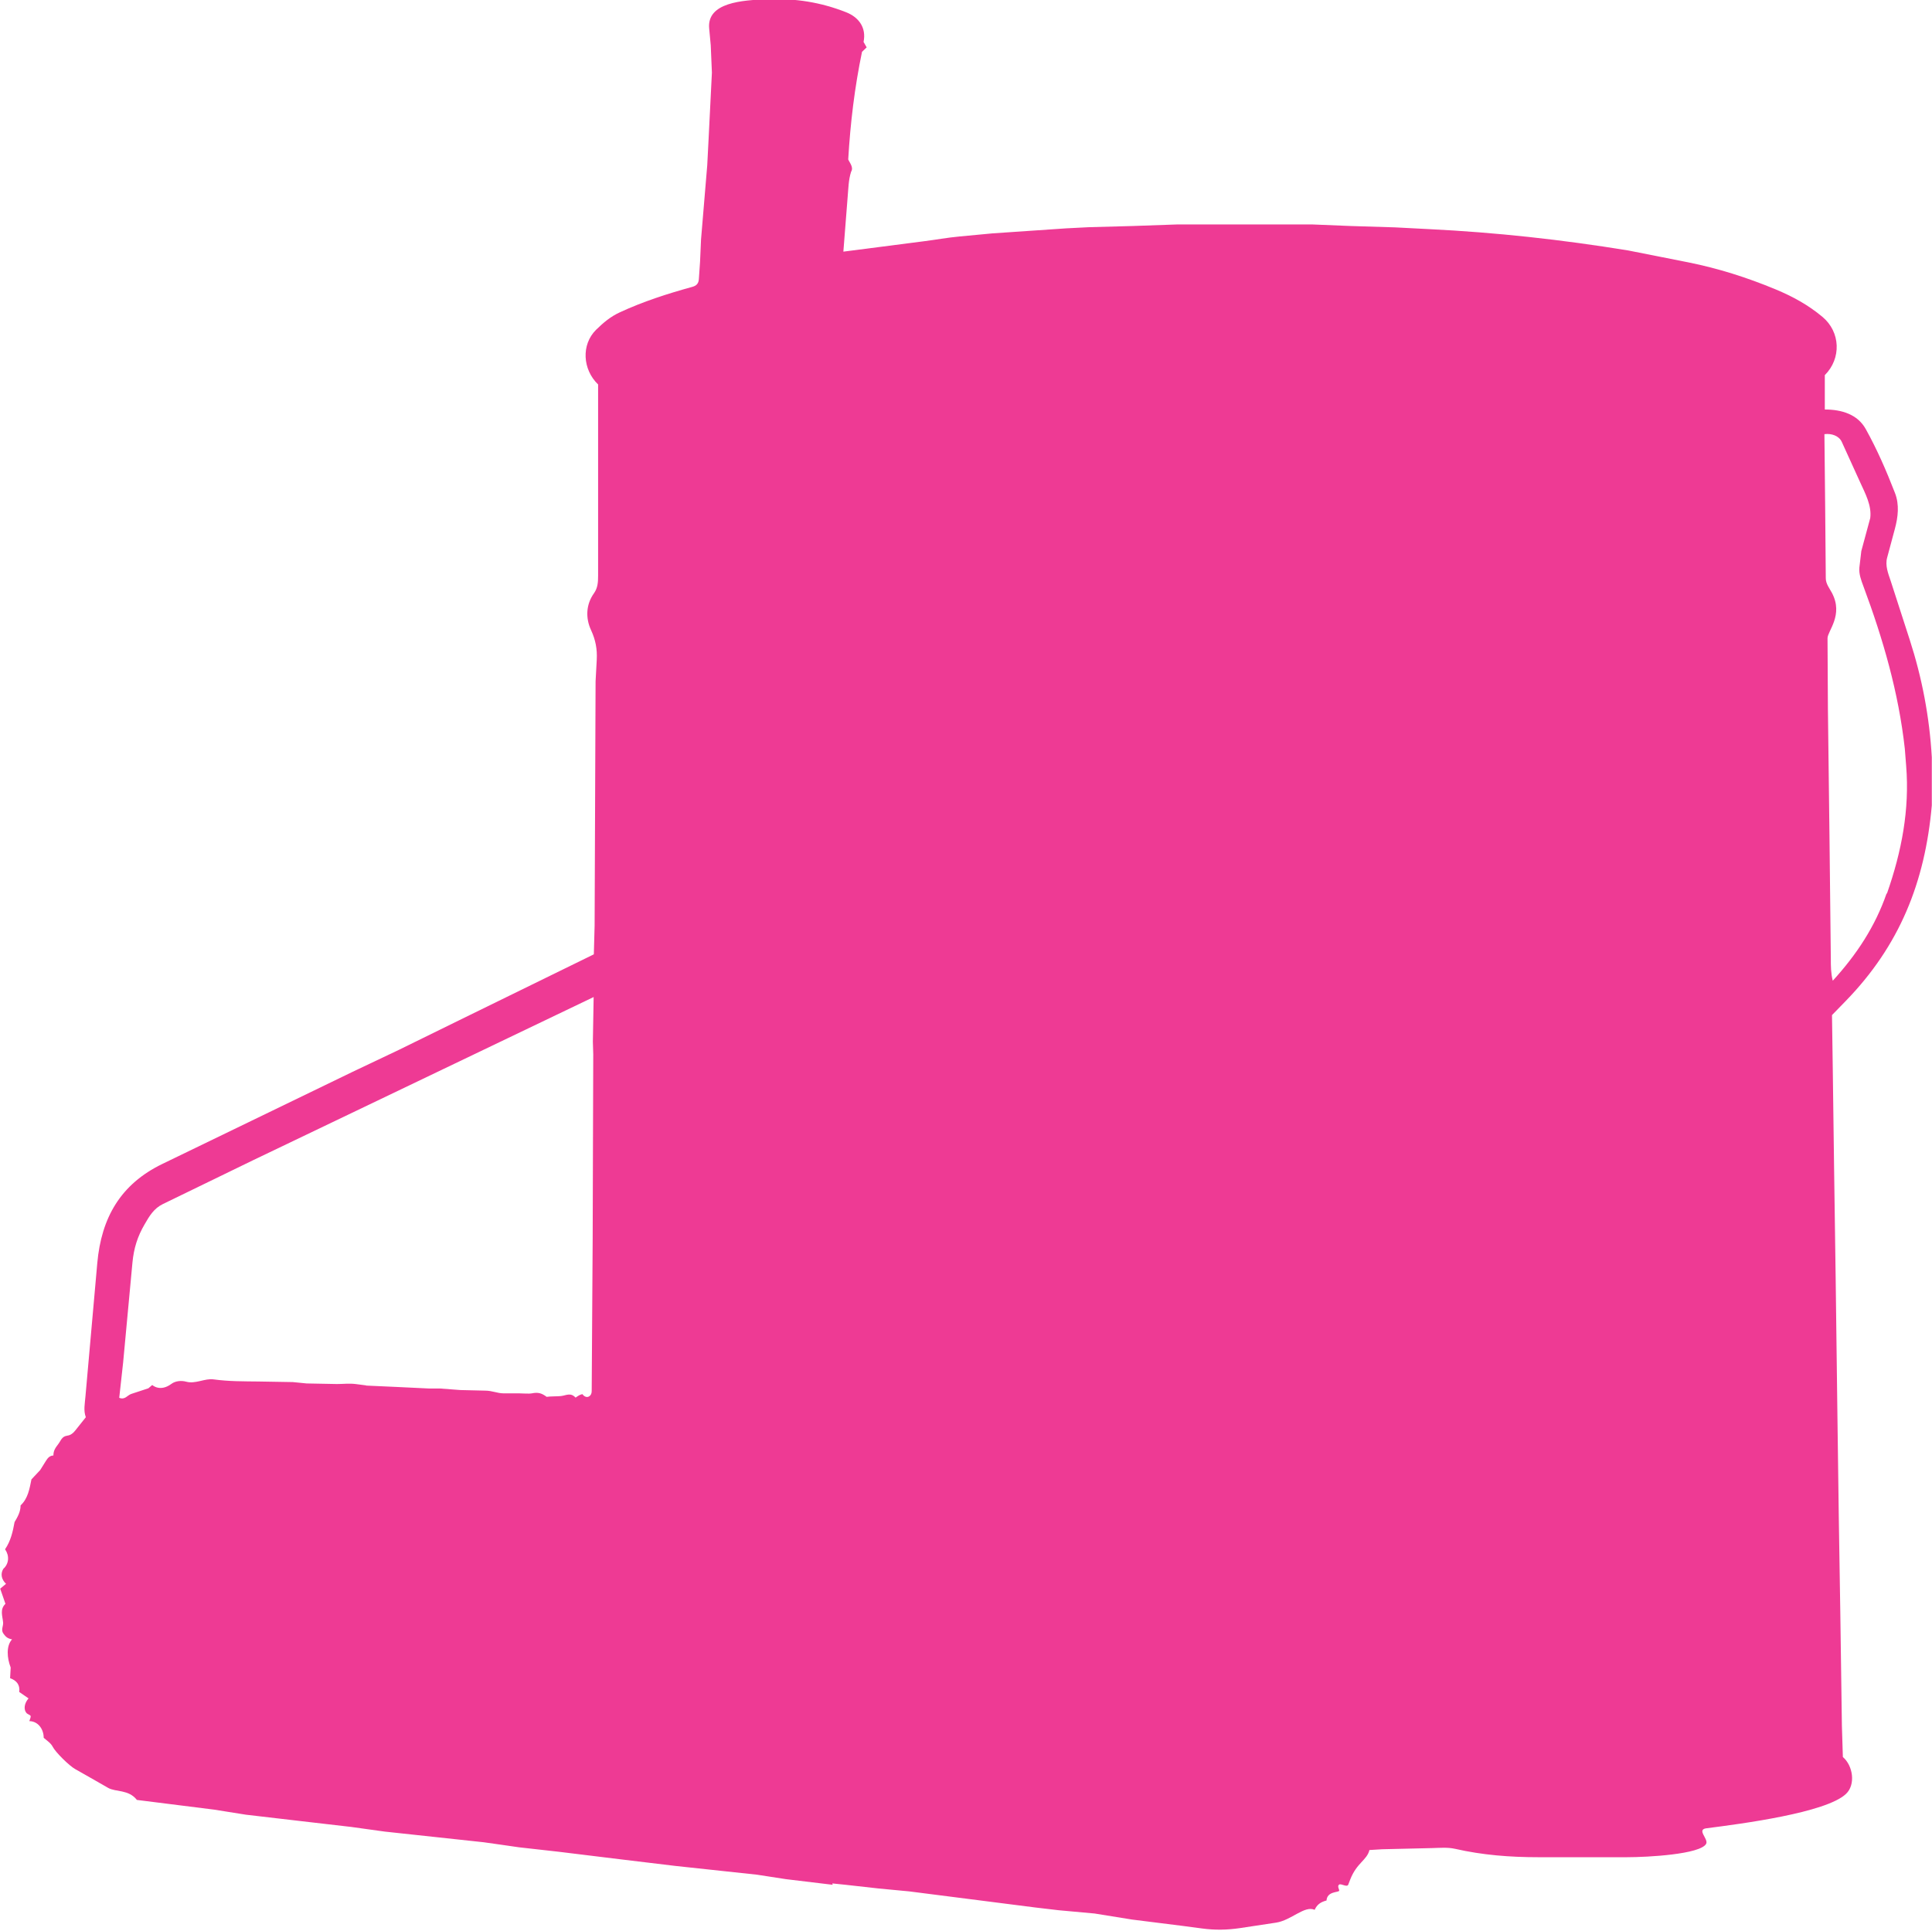
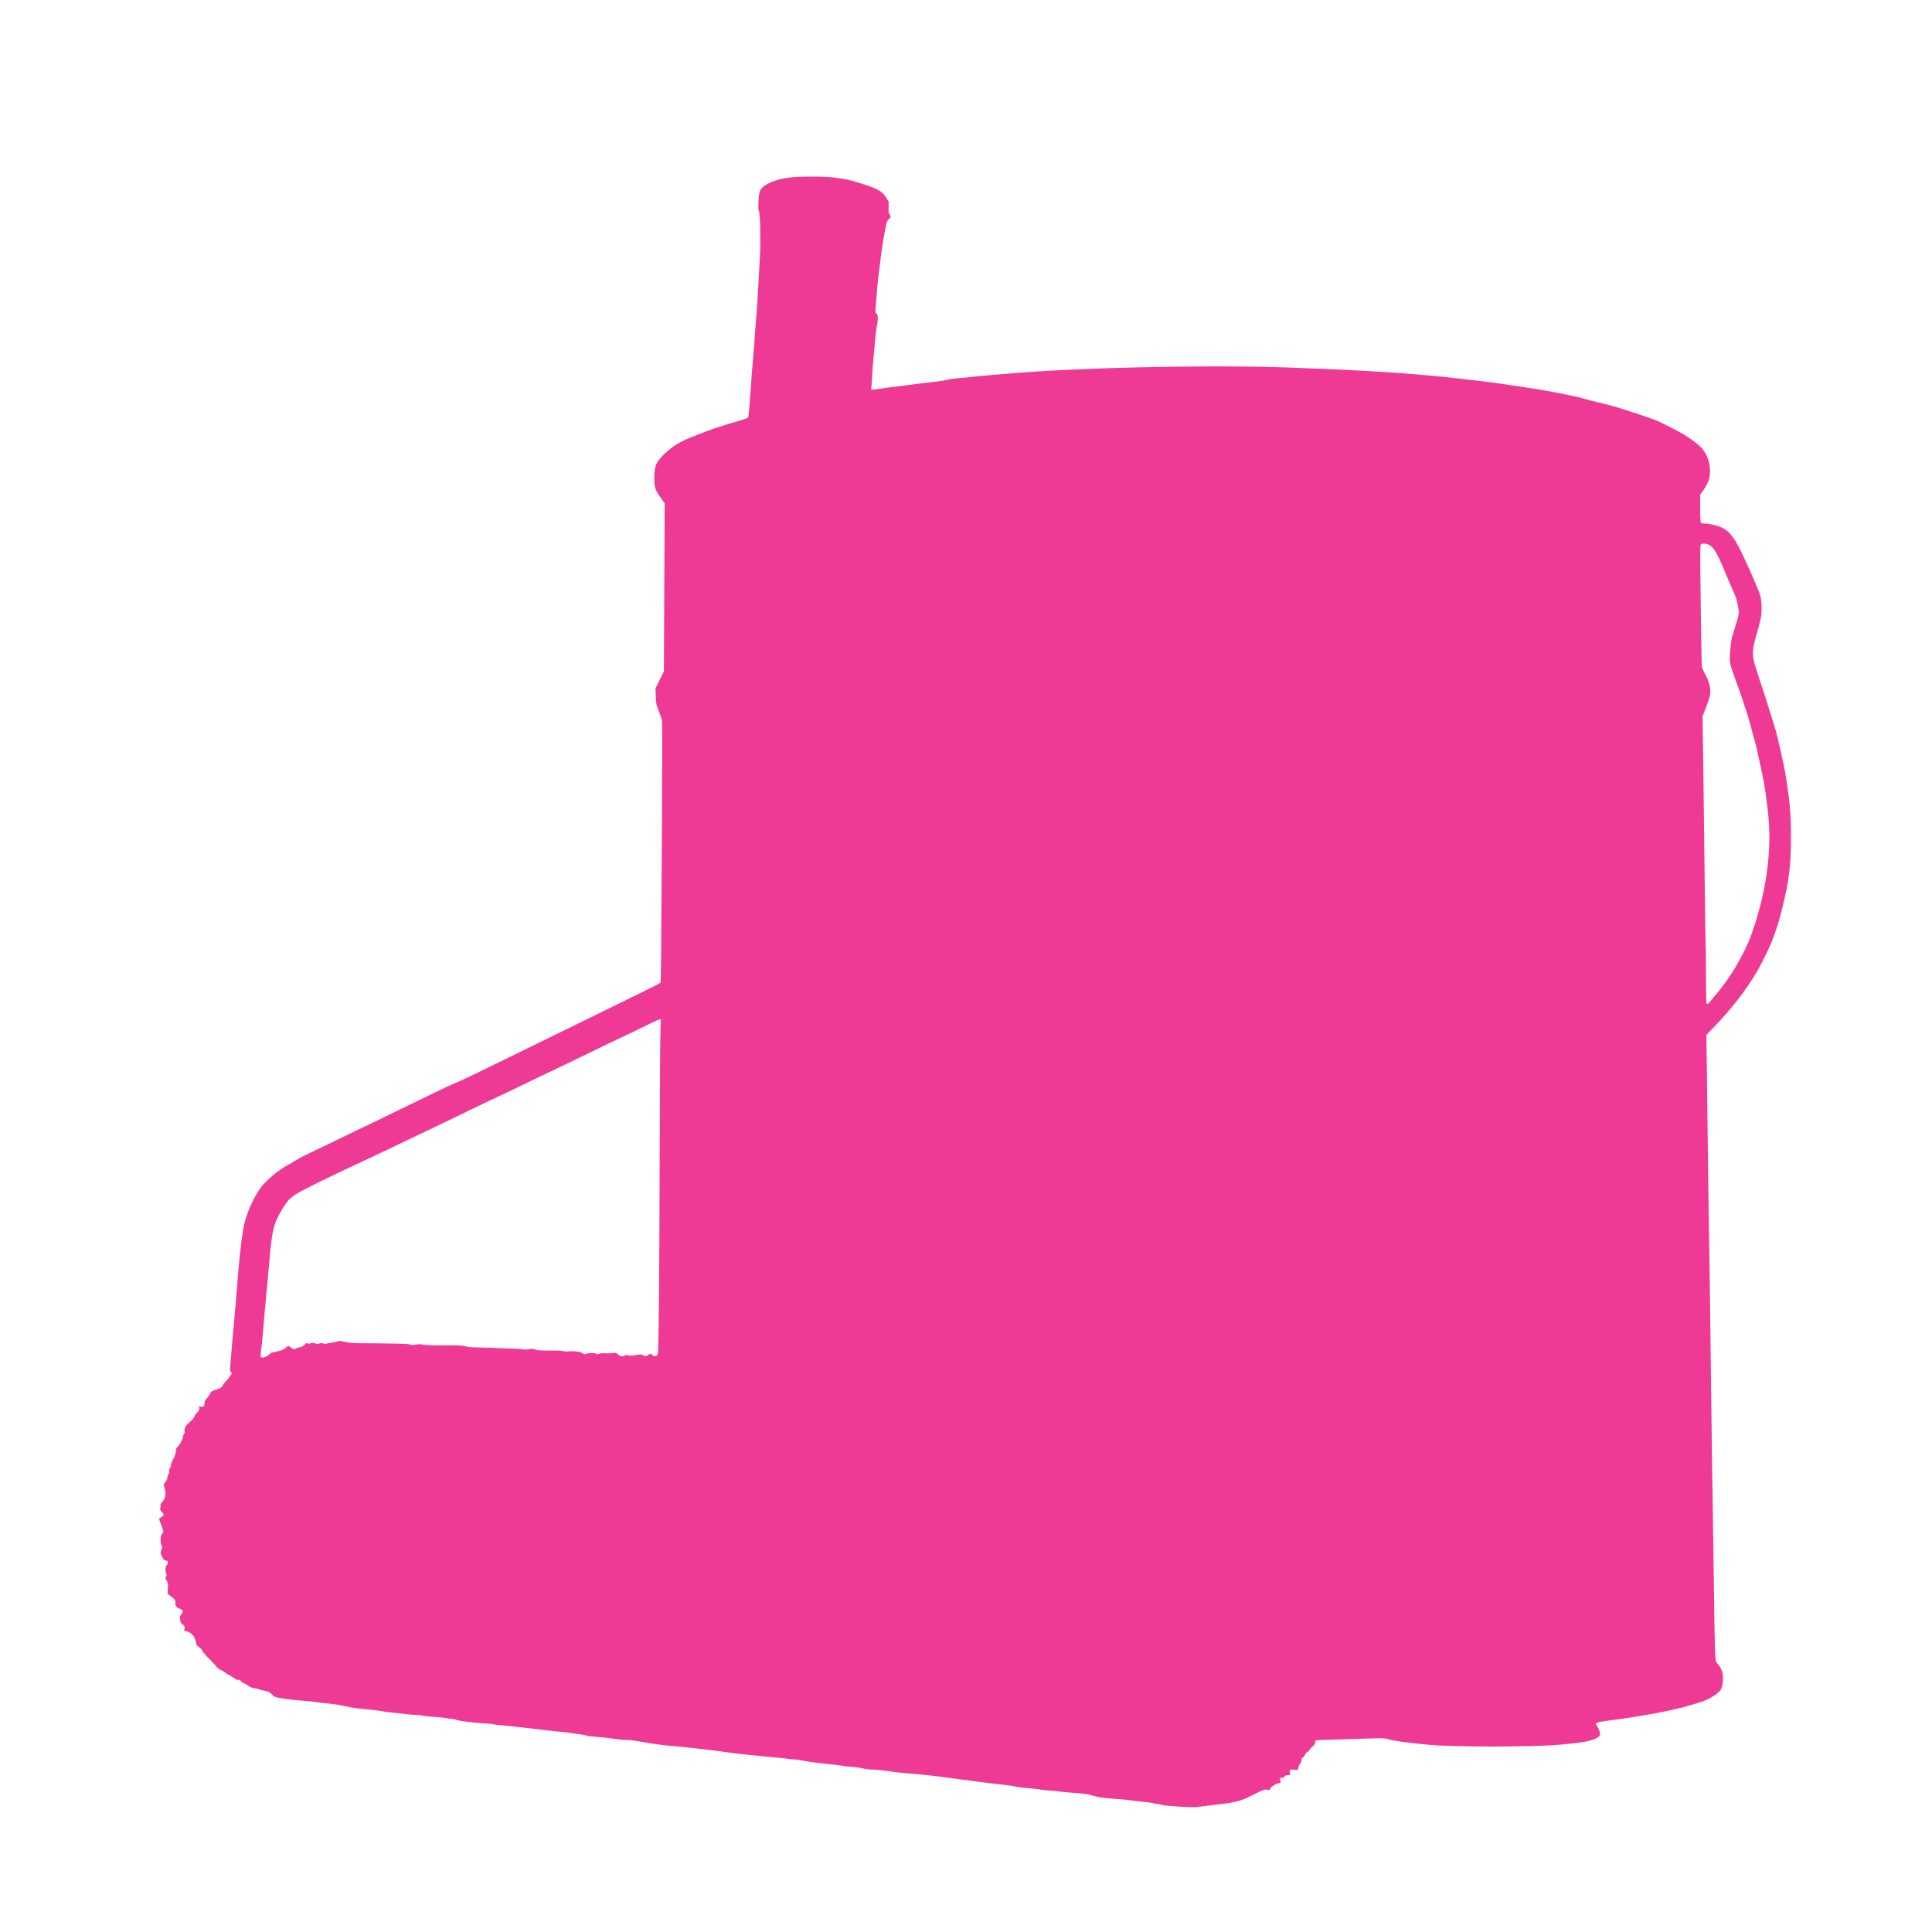
- <svg xmlns="http://www.w3.org/2000/svg" id="Layer_2" data-name="Layer 2" viewBox="0 0 99.49 99.45">
-   <defs>
-     <style>
-       .cls-1 {
-         fill: #ee3a94;
-       }
-     </style>
-   </defs>
-   <g id="Layer_1-2" data-name="Layer 1">
-     <path class="cls-1" d="M42.88,97.07l-2.41-.29-1.49-.23-4.19-.45-2.66-.32-3.35-.41-2.05-.23-.97-.14-.85-.12-5.1-.55-1.73-.24-2.59-.3-2.83-.33-1.63-.26-3.98-.5c-.43-.55-1.1-.4-1.48-.62l-.75-.43-.95-.54c-.31-.17-1.02-.88-1.15-1.14-.1-.2-.31-.33-.47-.47,0-.44-.28-.85-.74-.86.05-.12.07-.2.07-.25,0-.06-.13-.09-.2-.15-.19-.2-.12-.53.09-.77l-.48-.33c.05-.36-.13-.59-.47-.71l.03-.55c-.19-.49-.24-1.11.07-1.45-.28-.05-.35-.18-.44-.29-.15-.2,0-.39-.02-.58-.03-.34-.18-.67.12-.96l-.27-.78.3-.25c-.23-.22-.3-.51-.14-.77.3-.27.32-.68.09-1.01.29-.42.4-.9.49-1.4.16-.27.31-.53.31-.86.38-.35.46-.85.56-1.34l.45-.48.3-.48c.1-.16.2-.26.38-.27,0-.26.11-.4.26-.6.13-.17.17-.38.45-.42.25-.03.38-.22.53-.41l.43-.54c-.13-.35-.05-.69-.02-1.07l.61-6.87c.21-2.34,1.2-4.06,3.34-5.1l9.81-4.75,2.36-1.12,3.32-1.63,6.74-3.3.04-1.47.05-12.59.06-1.11c.03-.55-.06-1.02-.29-1.52-.3-.64-.26-1.34.15-1.91.19-.27.21-.56.21-.9v-9.85c-.8-.77-.88-2.05-.1-2.82.37-.36.73-.67,1.23-.9,1.19-.55,2.43-.95,3.7-1.3.23-.06.35-.17.36-.43l.06-.87.05-1.14.32-3.83.07-1.36.17-3.41-.06-1.41-.08-.86c-.13-1.35,1.71-1.46,3-1.51,1.43-.05,2.73.15,4.05.67.66.26,1.05.8.9,1.53l.16.28-.24.23c-.38,1.83-.6,3.66-.71,5.54.07.17.29.41.15.63-.14.43-.14.87-.18,1.31l-.22,2.81,4.11-.53c.64-.08,1.22-.19,1.86-.25l1.7-.16,3.81-.26,1.18-.06,2.23-.06,2.29-.08h6.98s1.97.08,1.97.08l2.28.07,1.74.09c3.46.17,6.84.54,10.27,1.1l3.08.61c1.55.31,3.03.78,4.5,1.39.89.37,1.69.81,2.42,1.42.93.78.98,2.14.12,3v1.77c.87,0,1.69.25,2.11,1.01.59,1.06,1.06,2.15,1.5,3.28.24.61.16,1.25,0,1.85l-.4,1.49c-.11.4.05.81.18,1.19l.98,3.03c.64,1.98,1.02,3.98,1.14,6.06v2.48c-.35,3.96-1.66,7.22-4.43,10.07l-.71.73.04,2.76.07,5.27.08,5.58.09,7.05.07,5.2.08,5.03.08,5.72.05,1.6c.52.44.67,1.42.16,1.9-1.02.97-5.38,1.54-7.19,1.77-.52.07.12.55-.01.8-.3.54-3,.69-4.08.69h-4.57c-1.45,0-2.87-.11-4.27-.43-.41-.09-.77-.05-1.2-.04l-2.56.06-.66.04c-.13.53-.65.65-.99,1.52l-.1.26c-.06.16-.37-.07-.47,0-.12.08.03.27,0,.32-.04.09-.62.02-.65.5-.28.07-.49.2-.61.48-.52-.24-1.2.54-1.99.66l-1.85.28c-.67.1-1.3.11-1.96.02l-.98-.13-2.63-.33-1.92-.31-1.86-.17-1.19-.14-1.41-.18-5.09-.65-1.58-.15-1.7-.19-.68-.07ZM97.17,46.02c.76-2.17,1.17-4.33.99-6.57l-.07-.89c-.32-2.89-1.12-5.65-2.13-8.36-.12-.32-.24-.64-.21-.97l.1-.85.46-1.7c.08-.64-.25-1.25-.51-1.82l-.96-2.11c-.14-.3-.52-.44-.89-.39l.04,3.9.03,3.52c0,.29.2.53.32.76.6,1.14-.23,1.96-.23,2.33l.02,3.65.08,6.51.07,6.35c0,.38,0,.73.1,1.13,1.23-1.35,2.18-2.79,2.77-4.49ZM18.86,71.36l1.55.07,1.67.08h.57s1.06.08,1.06.08l1.27.03c.37,0,.63.14.95.14h.8c.17,0,.5.03.66,0,.33-.07.52,0,.76.18.19-.03.54-.02.73-.04.28-.03.5-.2.76.08.13-.09.21-.15.35-.18.1.14.24.18.34.12.09-.05.14-.14.14-.28l.05-7.82.03-9.52-.02-.65.04-2.3-17.53,8.4-4.65,2.26c-.46.22-.7.62-.94,1.04-.37.63-.56,1.24-.63,1.98l-.48,5.15-.2,1.81c.3.12.41-.13.62-.2l.88-.29.2-.17s.4.38.99-.06c.2-.15.51-.18.76-.11.47.13.96-.18,1.4-.12.81.11,1.54.1,2.33.11l1.76.03.71.07,1.56.03c.33,0,.62-.04.96,0l.54.07Z" />
+ <svg xmlns="http://www.w3.org/2000/svg" version="1.0" width="3000pt" height="3000pt" viewBox="0 0 3000 3000" preserveAspectRatio="xMidYMid meet">
+   <g transform="translate(0,3000) scale(0.1,-0.1)" fill="#ee3a94" stroke="none">
+     <path d="M12245 27242 c-234 -34 -402 -112 -443 -205 -25 -56 -37 -290 -17 -321 19 -31 29 -487 15 -701 -6 -93 -15 -255 -20 -360 -13 -250 -27 -472 -41 -622 -6 -67 -15 -184 -19 -260 -5 -76 -13 -187 -19 -248 -16 -167 -38 -462 -57 -745 -10 -150 -22 -259 -28 -266 -6 -6 -60 -25 -121 -43 -252 -73 -387 -116 -495 -157 -114 -44 -139 -54 -177 -68 -235 -88 -368 -163 -488 -277 -148 -141 -175 -201 -175 -389 0 -162 9 -186 138 -363 l23 -32 -6 -1305 -6 -1305 -66 -132 -65 -133 5 -122 c4 -115 7 -129 46 -228 23 -58 45 -122 50 -143 5 -22 5 -683 0 -1550 -11 -2101 -15 -2513 -23 -2526 -4 -6 -62 -37 -129 -70 -120 -58 -545 -267 -1142 -561 -165 -81 -349 -171 -410 -200 -60 -29 -276 -135 -480 -235 -203 -100 -406 -199 -450 -220 -44 -21 -181 -87 -305 -148 -124 -60 -243 -115 -265 -122 -22 -7 -134 -59 -250 -115 -115 -56 -253 -123 -305 -148 -52 -24 -203 -98 -335 -162 -308 -151 -540 -263 -635 -307 -41 -19 -165 -79 -275 -133 -110 -53 -240 -117 -290 -140 -238 -112 -357 -173 -402 -204 -27 -19 -74 -46 -104 -61 -155 -79 -373 -265 -451 -385 -109 -169 -185 -341 -232 -525 -27 -106 -66 -403 -91 -695 -8 -102 -20 -237 -25 -300 -6 -63 -15 -173 -20 -245 -5 -71 -19 -227 -30 -345 -12 -118 -28 -300 -36 -405 -8 -104 -17 -215 -20 -245 -5 -44 -3 -59 10 -69 21 -18 20 -34 -4 -56 -11 -10 -20 -23 -20 -30 0 -6 -18 -29 -41 -50 -22 -22 -49 -56 -59 -76 -19 -36 -27 -41 -129 -76 -45 -15 -56 -24 -68 -53 -8 -19 -31 -52 -51 -72 -28 -30 -36 -46 -37 -78 -1 -49 -7 -55 -52 -52 -34 3 -35 2 -31 -27 4 -25 -2 -37 -34 -68 -21 -20 -38 -46 -38 -57 0 -11 -28 -45 -66 -80 -77 -71 -96 -103 -88 -146 5 -21 2 -36 -9 -48 -9 -10 -15 -26 -15 -37 3 -30 -47 -126 -81 -159 -25 -24 -31 -38 -31 -72 0 -31 -11 -65 -40 -120 -23 -42 -38 -84 -35 -93 2 -9 -4 -29 -15 -45 -12 -19 -17 -39 -13 -56 3 -17 -1 -33 -11 -43 -9 -8 -16 -30 -16 -47 0 -21 -11 -46 -32 -72 -30 -38 -31 -42 -18 -72 7 -17 15 -57 18 -89 4 -63 -19 -126 -59 -160 -13 -12 -19 -26 -16 -39 3 -11 1 -31 -4 -45 -8 -21 -4 -29 21 -55 27 -27 41 -68 23 -68 -5 0 -21 -10 -36 -23 l-28 -22 31 -85 c46 -124 45 -118 19 -146 -19 -20 -24 -37 -25 -87 -1 -38 4 -73 13 -90 13 -25 12 -34 -2 -75 -16 -46 -15 -48 12 -104 24 -49 32 -58 58 -60 39 -4 44 -31 14 -71 -24 -33 -27 -83 -8 -130 9 -21 9 -31 0 -40 -15 -15 -14 -52 3 -66 23 -19 31 -88 20 -162 -6 -46 -6 -47 39 -78 64 -43 87 -76 81 -111 -8 -35 20 -78 55 -86 29 -7 61 -32 61 -47 0 -6 -11 -25 -25 -42 -21 -28 -24 -40 -18 -84 5 -43 11 -55 40 -77 32 -24 34 -29 28 -65 -7 -39 -7 -39 27 -39 24 0 46 -11 81 -41 26 -22 47 -48 47 -58 0 -9 4 -21 9 -26 5 -6 11 -28 13 -49 3 -34 9 -44 48 -71 24 -17 47 -41 50 -52 6 -24 15 -35 126 -148 44 -44 87 -92 97 -107 9 -15 38 -36 64 -48 26 -12 57 -29 68 -40 11 -10 42 -30 69 -44 27 -15 64 -38 83 -52 21 -16 40 -23 53 -19 13 4 27 -3 46 -24 15 -17 35 -31 44 -31 10 0 37 -15 61 -33 32 -24 59 -36 98 -41 30 -4 62 -11 71 -16 9 -5 50 -16 91 -24 65 -14 78 -20 109 -55 31 -35 44 -42 110 -55 80 -17 203 -31 390 -46 63 -5 144 -14 180 -19 36 -6 115 -15 175 -21 114 -11 184 -22 295 -46 95 -21 191 -34 306 -44 97 -8 192 -20 319 -41 33 -5 107 -14 165 -19 58 -6 137 -14 175 -20 39 -5 100 -9 137 -10 37 0 78 -4 92 -10 14 -5 94 -14 178 -19 84 -6 171 -15 193 -21 22 -5 56 -10 76 -10 20 0 52 -6 70 -14 45 -18 260 -46 429 -56 74 -4 142 -10 150 -14 14 -5 124 -17 325 -36 50 -4 207 -22 350 -40 143 -18 310 -36 370 -41 61 -5 130 -13 155 -18 25 -5 75 -12 111 -16 37 -3 89 -12 115 -20 27 -9 108 -20 179 -25 72 -5 162 -14 200 -20 123 -19 218 -29 282 -29 35 -1 98 -7 140 -15 235 -43 449 -72 643 -86 74 -6 185 -17 245 -25 61 -8 172 -21 247 -29 76 -9 166 -20 200 -26 87 -14 292 -39 418 -51 58 -5 143 -13 190 -19 47 -5 144 -14 215 -20 72 -6 155 -15 186 -20 30 -6 73 -10 96 -10 22 0 65 -5 94 -11 127 -25 236 -40 424 -59 109 -11 215 -24 235 -29 19 -5 82 -12 140 -16 58 -3 140 -15 182 -26 43 -10 104 -18 135 -17 49 2 247 -20 348 -37 16 -3 82 -10 145 -15 278 -24 443 -41 545 -55 61 -8 178 -24 260 -35 83 -10 218 -28 300 -39 83 -12 213 -28 290 -37 249 -28 279 -32 355 -48 41 -8 137 -20 213 -25 76 -6 143 -14 149 -17 6 -4 68 -11 137 -16 69 -5 153 -13 186 -18 33 -5 132 -14 220 -20 103 -6 187 -17 235 -30 144 -40 215 -51 374 -61 89 -5 193 -14 231 -20 39 -5 86 -12 105 -14 191 -20 249 -27 274 -35 16 -6 42 -10 57 -10 16 0 48 -6 71 -14 59 -20 474 -46 558 -35 36 5 103 13 150 19 458 52 512 65 700 161 167 85 211 102 237 88 18 -9 26 -9 38 1 8 7 15 18 15 24 1 18 94 76 123 76 32 0 40 11 29 42 -13 33 -4 49 23 42 17 -4 27 1 39 18 12 17 26 23 54 23 31 0 37 3 34 20 -11 65 -9 70 28 67 95 -10 94 -10 101 31 3 20 16 48 27 60 13 14 22 36 22 55 0 21 6 35 21 42 11 7 27 27 35 45 7 18 23 36 33 40 11 3 30 21 41 40 12 19 35 44 51 56 20 14 29 29 29 49 0 16 5 32 10 35 6 3 164 10 353 15 188 6 424 13 525 16 151 6 192 4 240 -9 118 -33 225 -48 612 -87 397 -41 1645 -40 2080 0 326 30 456 53 543 97 67 33 76 59 47 131 -13 31 -30 65 -38 74 -33 39 -5 47 283 84 388 49 894 144 1120 210 125 36 154 45 215 65 136 44 284 137 314 198 7 14 18 58 25 96 18 103 -4 210 -56 272 -21 25 -43 53 -49 64 -12 21 -21 360 -29 1059 -3 239 -10 705 -15 1035 -11 618 -23 1523 -40 2945 -5 448 -14 1092 -20 1430 -6 338 -15 1009 -21 1490 -6 481 -13 1076 -16 1322 l-6 448 104 108 c287 297 509 582 689 888 51 86 180 346 212 429 78 196 116 315 168 523 109 435 141 685 140 1117 0 358 -15 535 -76 930 -28 183 -131 638 -179 795 -104 334 -182 579 -280 875 -64 191 -71 293 -30 440 109 394 108 394 109 520 1 120 -15 203 -59 300 -8 17 -32 73 -53 125 -22 52 -49 115 -60 140 -11 25 -53 114 -91 199 -144 313 -225 426 -353 488 -69 34 -194 63 -267 63 -26 0 -52 5 -59 12 -9 9 -12 72 -12 223 l0 212 28 39 c95 133 126 213 125 329 0 132 -49 269 -125 352 -100 108 -279 226 -523 345 -66 33 -128 64 -139 69 -51 29 -558 199 -726 244 -36 10 -85 23 -110 30 -25 7 -81 20 -125 30 -44 10 -123 30 -175 45 -90 26 -152 40 -315 74 -306 63 -479 91 -1107 181 -116 16 -323 41 -413 50 -33 3 -89 10 -125 15 -36 5 -137 16 -225 25 -88 8 -207 20 -265 25 -486 48 -1286 93 -2225 125 -783 28 -2129 16 -3115 -26 -381 -16 -581 -26 -825 -43 -322 -23 -901 -72 -945 -81 -14 -3 -83 -9 -155 -14 -71 -5 -166 -18 -210 -29 -44 -11 -111 -23 -150 -26 -75 -7 -250 -28 -435 -52 -63 -8 -169 -21 -235 -30 -66 -8 -163 -21 -215 -30 -52 -8 -106 -14 -119 -14 l-23 0 7 93 c4 50 9 124 10 162 3 63 16 210 45 535 5 63 17 149 25 191 22 112 20 183 -5 200 -20 14 -20 18 -9 144 6 72 13 157 15 190 4 74 28 288 50 455 9 69 17 136 19 150 8 65 36 243 50 315 32 172 36 185 74 219 26 23 27 43 4 69 -15 16 -17 34 -15 105 l3 87 -43 70 c-63 102 -133 138 -448 235 -123 38 -159 45 -375 75 -134 18 -555 17 -690 -3z m14279 -5696 c61 -25 106 -83 173 -222 34 -73 63 -136 63 -139 0 -4 6 -21 14 -38 8 -18 40 -92 70 -165 31 -73 65 -152 76 -175 33 -71 51 -128 66 -212 19 -108 18 -133 -10 -223 -13 -42 -34 -111 -46 -152 -12 -41 -26 -86 -31 -99 -15 -36 -39 -245 -39 -336 0 -86 7 -111 85 -330 26 -71 61 -168 77 -215 17 -47 37 -105 44 -130 7 -25 26 -83 43 -130 16 -47 44 -137 61 -200 17 -63 44 -164 61 -225 44 -155 50 -183 123 -530 43 -200 51 -249 72 -415 18 -142 18 -142 35 -305 42 -427 -14 -975 -149 -1445 -13 -47 -27 -98 -32 -115 -14 -59 -99 -301 -128 -370 -113 -259 -285 -546 -453 -753 -149 -183 -161 -197 -176 -206 -10 -5 -18 -4 -24 5 -4 8 -8 206 -9 441 0 235 -2 433 -5 440 -2 7 -9 450 -14 983 -6 534 -16 1335 -22 1782 l-12 812 52 130 c28 72 56 157 62 188 20 106 -3 203 -80 347 -22 39 -42 85 -45 101 -3 17 -11 447 -17 957 -10 759 -10 930 0 942 17 20 71 21 115 2z m-16268 -7523 c-5 -82 -10 -944 -12 -1918 -2 -973 -8 -2078 -13 -2454 -8 -642 -10 -685 -27 -698 -25 -18 -47 -16 -78 8 l-26 21 -36 -22 c-35 -22 -36 -22 -74 -5 -39 18 -54 17 -155 -3 -22 -4 -57 -4 -79 2 -27 6 -44 6 -57 -2 -31 -20 -70 -14 -104 17 -31 27 -35 28 -91 20 -33 -5 -82 -6 -110 -3 -32 4 -66 1 -88 -7 -28 -10 -39 -10 -48 -1 -15 15 -112 16 -154 0 -28 -10 -36 -9 -52 5 -29 26 -117 40 -208 33 -50 -4 -85 -3 -88 3 -4 6 -88 10 -210 10 -170 0 -210 2 -236 16 -28 14 -41 15 -96 5 -36 -6 -69 -8 -75 -5 -11 8 -113 13 -314 18 -77 2 -142 5 -145 6 -3 2 -98 5 -212 7 -143 2 -215 7 -230 16 -27 15 -149 21 -343 17 -127 -3 -296 4 -332 13 -30 7 -61 7 -108 -1 -51 -9 -70 -9 -88 1 -15 8 -92 13 -242 15 -307 5 -316 5 -445 5 -192 -1 -252 4 -333 23 -67 16 -83 17 -110 6 -18 -8 -59 -17 -92 -21 -33 -4 -68 -11 -77 -15 -10 -4 -31 -2 -48 3 -21 8 -39 8 -61 0 -23 -8 -41 -7 -70 2 -30 10 -45 11 -65 2 -18 -9 -31 -9 -45 -2 -16 9 -25 5 -56 -25 -25 -24 -45 -35 -67 -35 -17 0 -40 -7 -50 -15 -28 -21 -54 -18 -88 10 -38 32 -48 31 -82 -4 -16 -17 -47 -34 -74 -40 -26 -7 -61 -16 -78 -21 -17 -6 -40 -10 -52 -10 -12 0 -32 -12 -45 -26 -37 -44 -135 -73 -138 -41 -3 30 3 116 12 162 5 28 14 113 20 190 6 77 17 205 24 285 7 80 20 224 29 320 8 96 18 195 21 220 3 25 12 124 20 220 48 578 69 664 212 900 123 201 120 199 858 555 83 40 166 80 185 88 44 19 209 96 315 147 44 21 114 54 155 73 41 19 143 67 225 107 83 39 191 91 240 115 239 114 331 158 417 199 84 40 191 91 598 289 74 36 173 83 220 105 197 92 341 161 695 332 83 40 186 89 230 110 97 45 324 155 540 260 262 128 484 234 769 368 55 26 163 79 240 118 78 39 152 72 165 73 l24 1 -7 -147z" />
  </g>
</svg>
